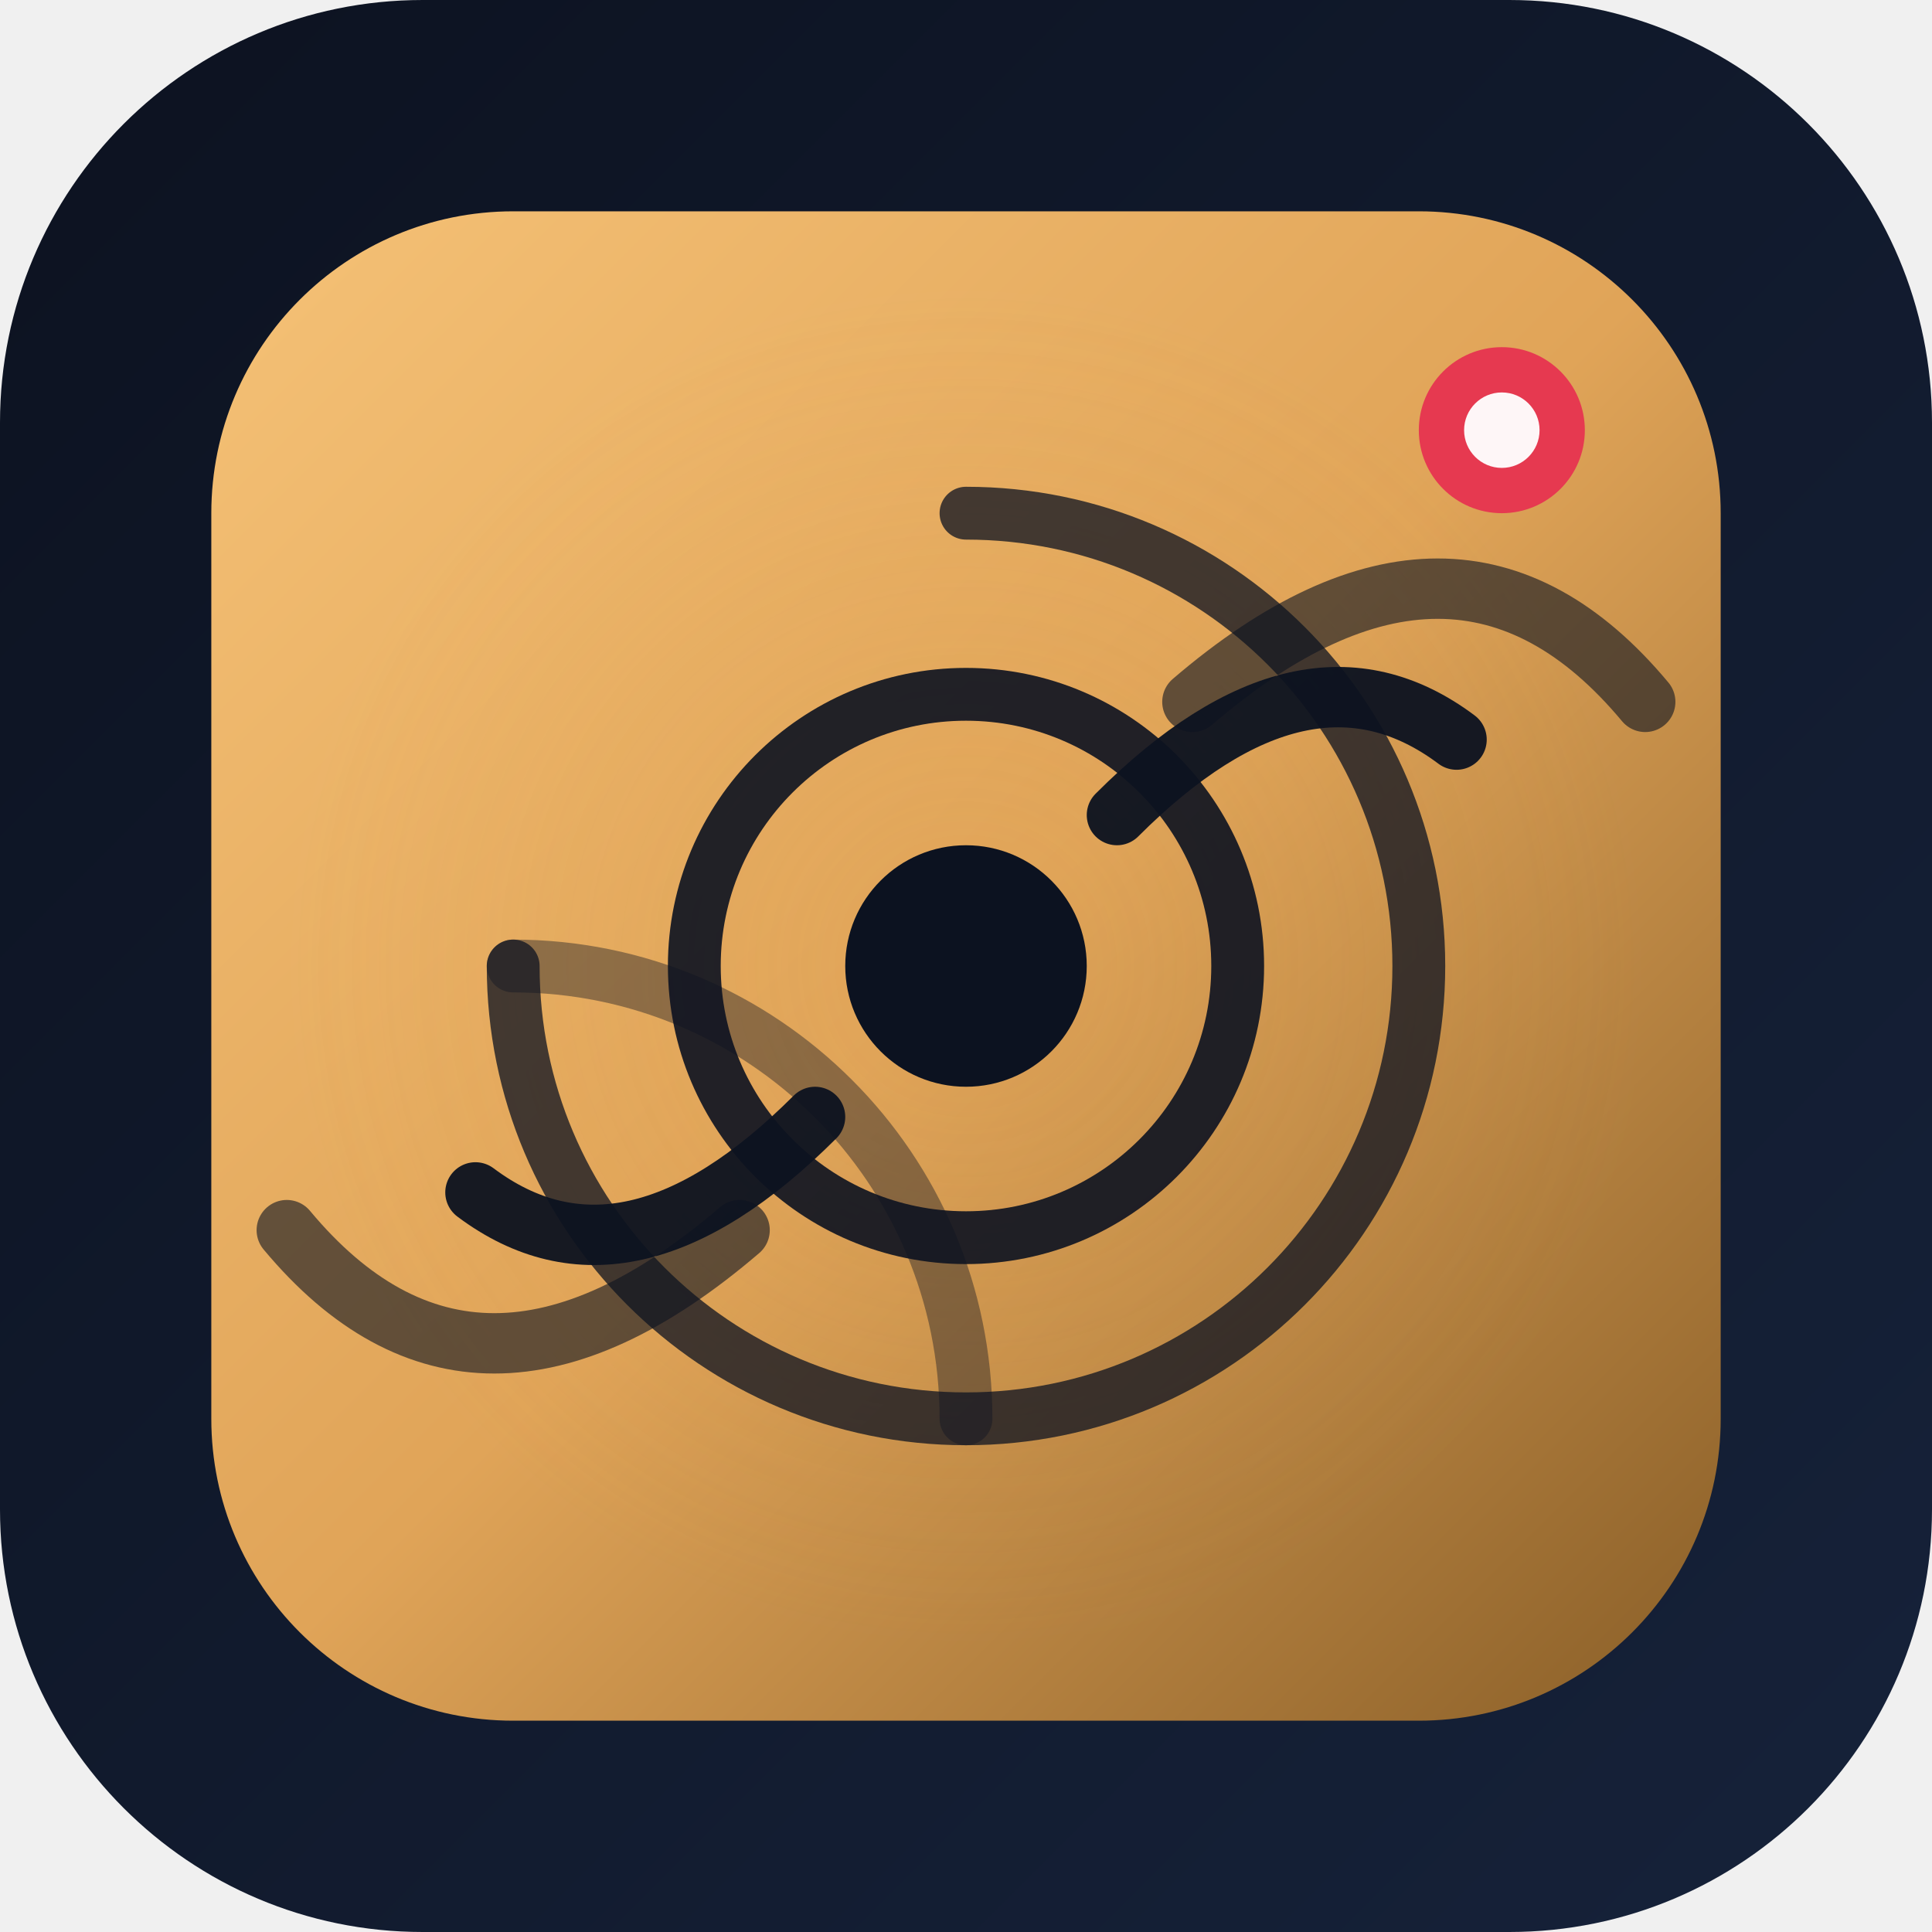
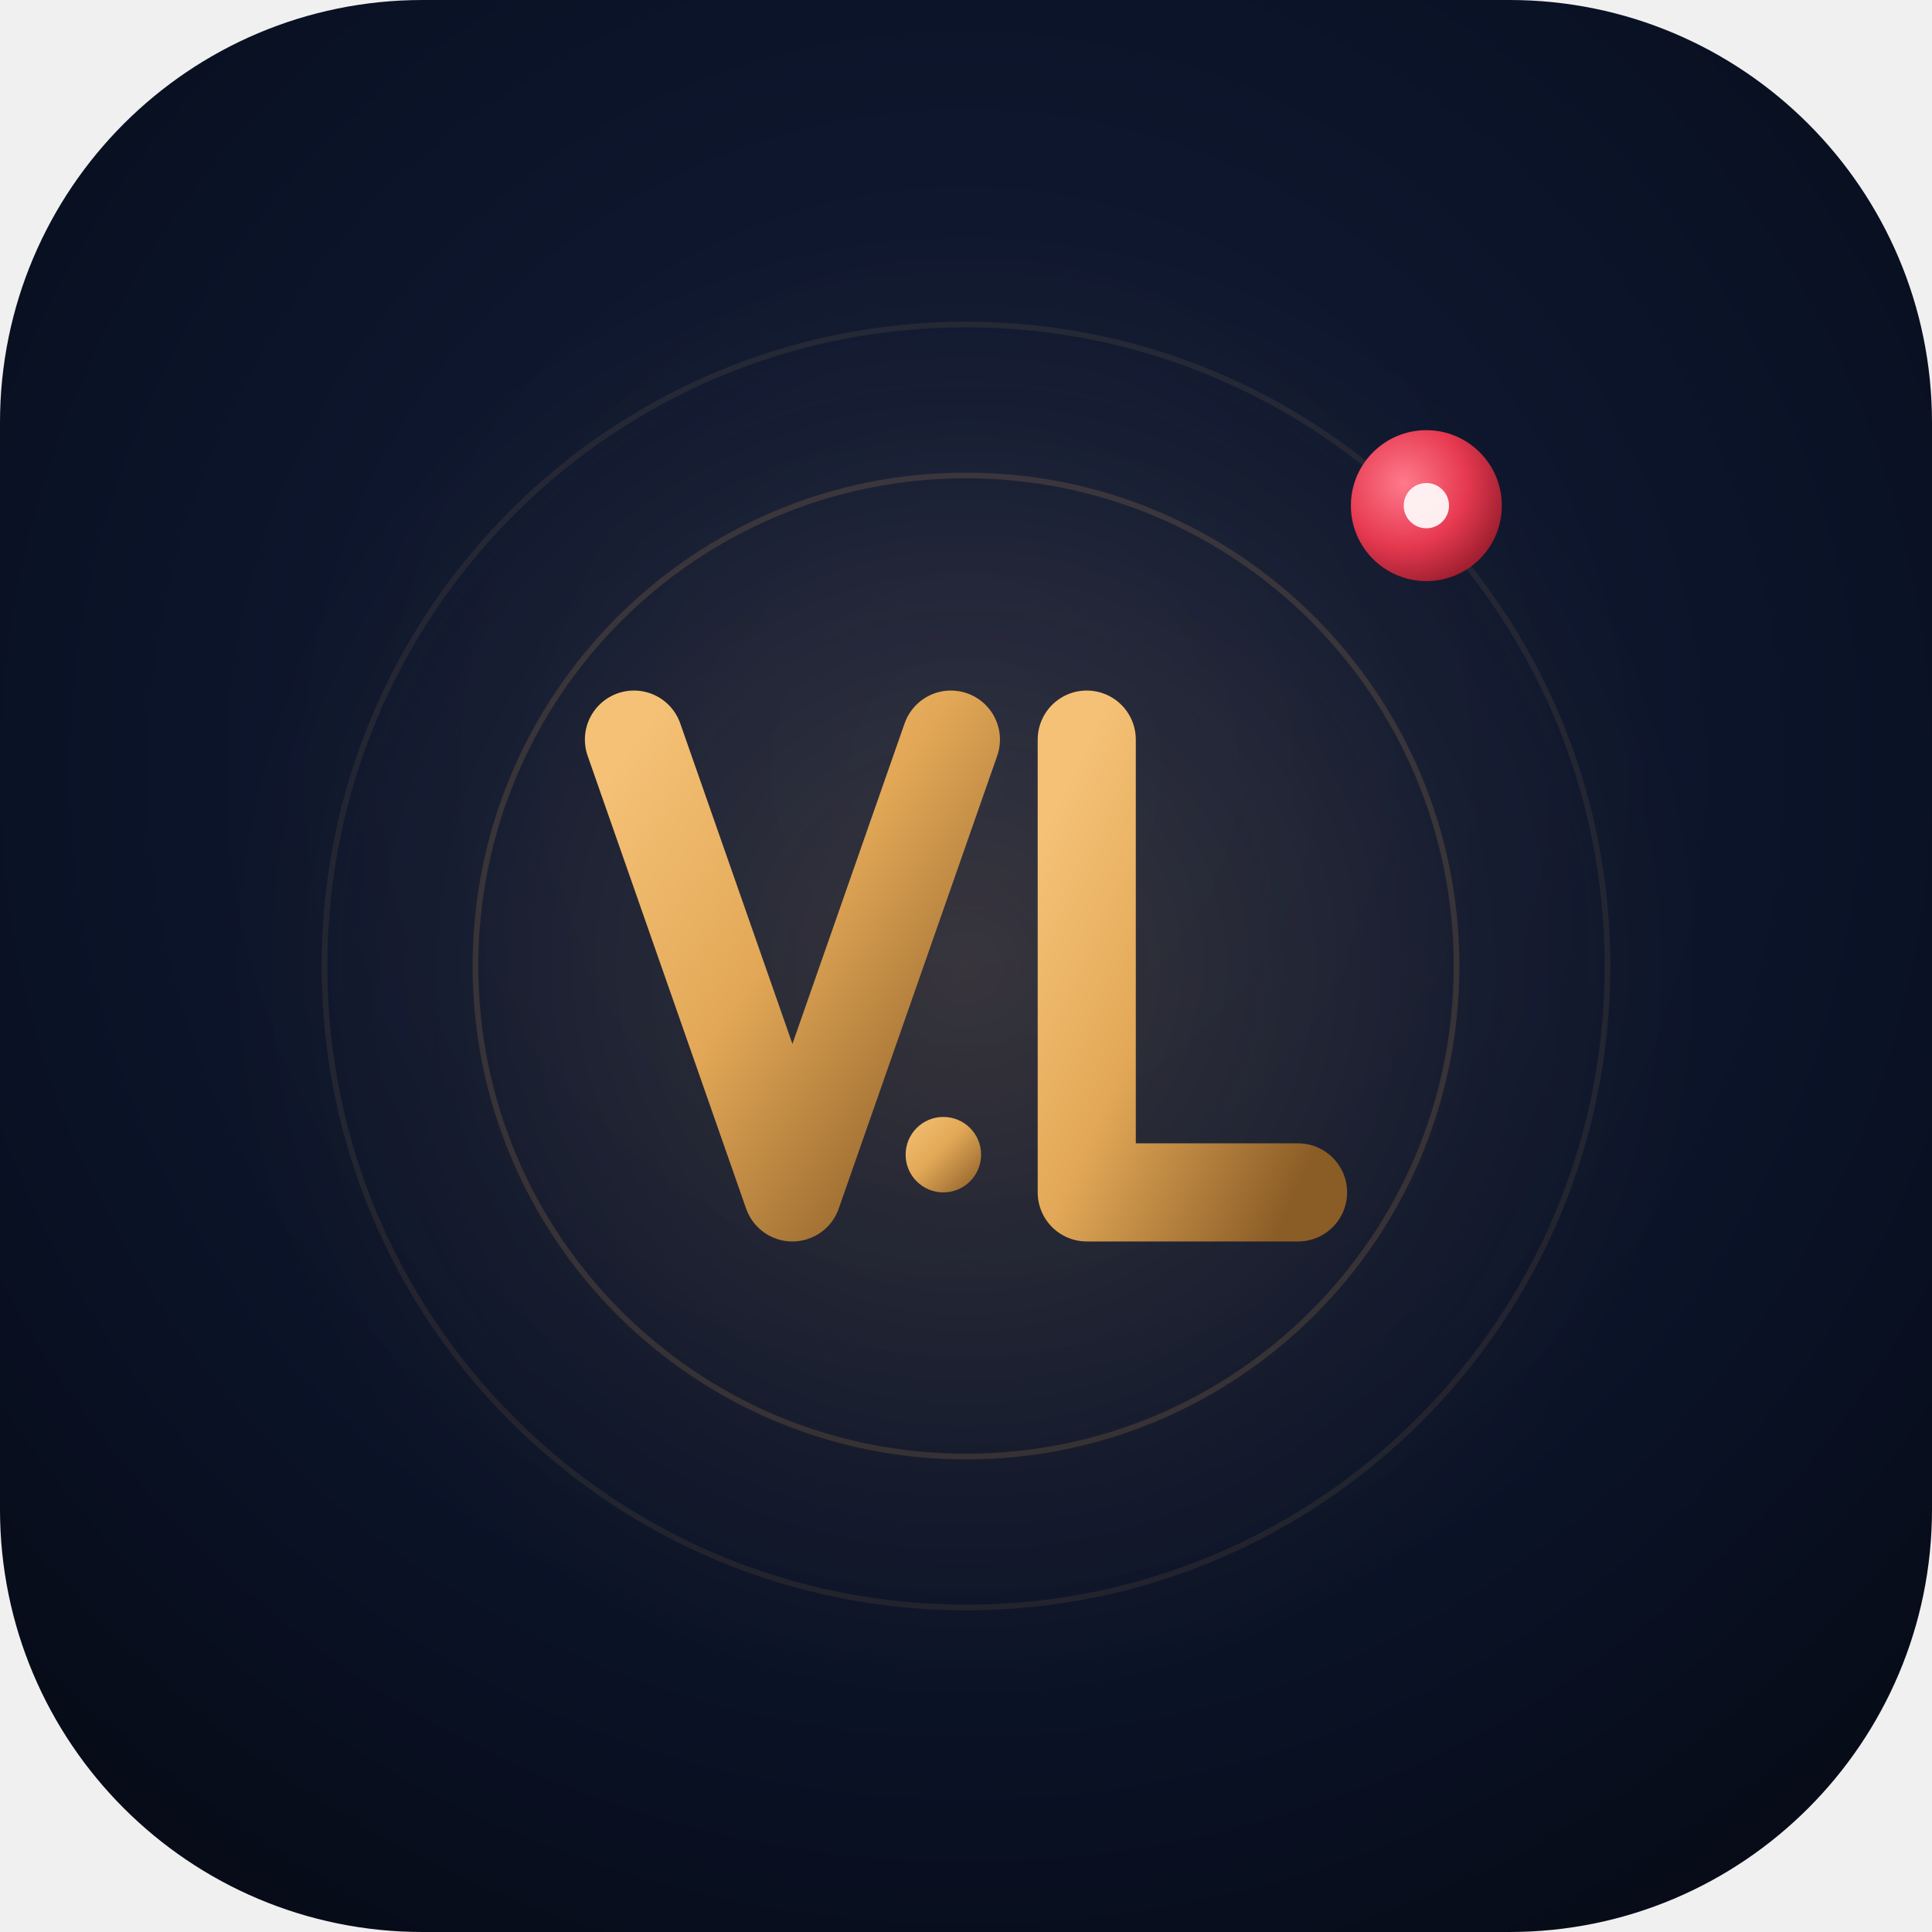
- <svg xmlns="http://www.w3.org/2000/svg" viewBox="0 0 512 512" width="512" height="512">
+ <svg xmlns="http://www.w3.org/2000/svg" viewBox="0 0 512 512">
  <defs>
-     <linearGradient id="bgGrad" x1="0%" y1="0%" x2="100%" y2="100%">
-       <stop offset="0%" stop-color="#0c1220" />
-       <stop offset="100%" stop-color="#16223a" />
-     </linearGradient>
+     <radialGradient id="bgGrad" cx="50%" cy="40%" r="80%">
+       <stop offset="0%" stop-color="#141e3a" />
+       <stop offset="60%" stop-color="#0a1226" />
+       <stop offset="100%" stop-color="#050810" />
+     </radialGradient>
    <linearGradient id="amberGrad" x1="0%" y1="0%" x2="100%" y2="100%">
      <stop offset="0%" stop-color="#f5c176" />
-       <stop offset="50%" stop-color="#e0a458" />
-       <stop offset="100%" stop-color="#8a5f28" />
+       <stop offset="45%" stop-color="#e2a857" />
+       <stop offset="100%" stop-color="#8a5c26" />
    </linearGradient>
    <radialGradient id="glow" cx="50%" cy="50%" r="50%">
-       <stop offset="0%" stop-color="#e0a458" stop-opacity="0.4" />
-       <stop offset="100%" stop-color="#e0a458" stop-opacity="0" />
+       <stop offset="0%" stop-color="#e2a857" stop-opacity="0.18" />
+       <stop offset="70%" stop-color="#e2a857" stop-opacity="0.04" />
+       <stop offset="100%" stop-color="#e2a857" stop-opacity="0" />
+     </radialGradient>
+     <radialGradient id="redGrad" cx="35%" cy="35%" r="70%">
+       <stop offset="0%" stop-color="#ff7a8c" />
+       <stop offset="60%" stop-color="#e63950" />
+       <stop offset="100%" stop-color="#a01f30" />
    </radialGradient>
  </defs>
  <rect width="512" height="512" rx="112" fill="url(#bgGrad)" />
-   <rect x="56" y="56" width="400" height="400" rx="80" fill="url(#amberGrad)" />
-   <circle cx="256" cy="256" r="180" fill="url(#glow)" opacity="0.6" />
-   <g transform="translate(256,256)">
-     <circle cx="0" cy="0" r="32" fill="#0c1220" />
-     <circle cx="0" cy="0" r="72" fill="none" stroke="#0c1220" stroke-width="14" opacity="0.9" />
-     <path d="M 0,-120 A 120,120 0 1,1 -120,0" fill="none" stroke="#0c1220" stroke-width="14" stroke-linecap="round" opacity="0.75" />
-     <path d="M -120,0 A 120,120 0 0,1 0,120" fill="none" stroke="#0c1220" stroke-width="14" stroke-linecap="round" opacity="0.4" />
-     <path d="M 40,-40 Q 90,-90 130,-60" fill="none" stroke="#0c1220" stroke-width="16" stroke-linecap="round" opacity="0.95" />
-     <path d="M 60,-70 Q 130,-130 180,-70" fill="none" stroke="#0c1220" stroke-width="16" stroke-linecap="round" opacity="0.6" />
-     <path d="M -40,40 Q -90,90 -130,60" fill="none" stroke="#0c1220" stroke-width="16" stroke-linecap="round" opacity="0.95" />
-     <path d="M -60,70 Q -130,130 -180,70" fill="none" stroke="#0c1220" stroke-width="16" stroke-linecap="round" opacity="0.6" />
+   <circle cx="256" cy="256" r="200" fill="url(#glow)" />
+   <circle cx="256" cy="256" r="130" fill="none" stroke="#e2a857" stroke-width="1.5" opacity="0.16" />
+   <circle cx="256" cy="256" r="170" fill="none" stroke="#e2a857" stroke-width="1.5" opacity="0.09" />
+   <g fill="none" stroke="url(#amberGrad)" stroke-width="26" stroke-linecap="round" stroke-linejoin="round">
+     <path d="M 168 196 L 210 316 L 252 196" />
+     <path d="M 288 196 L 288 316 L 344 316" />
  </g>
-   <circle cx="398" cy="114" r="22" fill="#e63950" />
-   <circle cx="398" cy="114" r="10" fill="#fff" opacity="0.95" />
+   <circle cx="250" cy="306" r="10" fill="url(#amberGrad)" />
+   <circle cx="378" cy="134" r="20" fill="url(#redGrad)" />
+   <circle cx="378" cy="134" r="6" fill="#ffffff" opacity="0.9" />
</svg>
